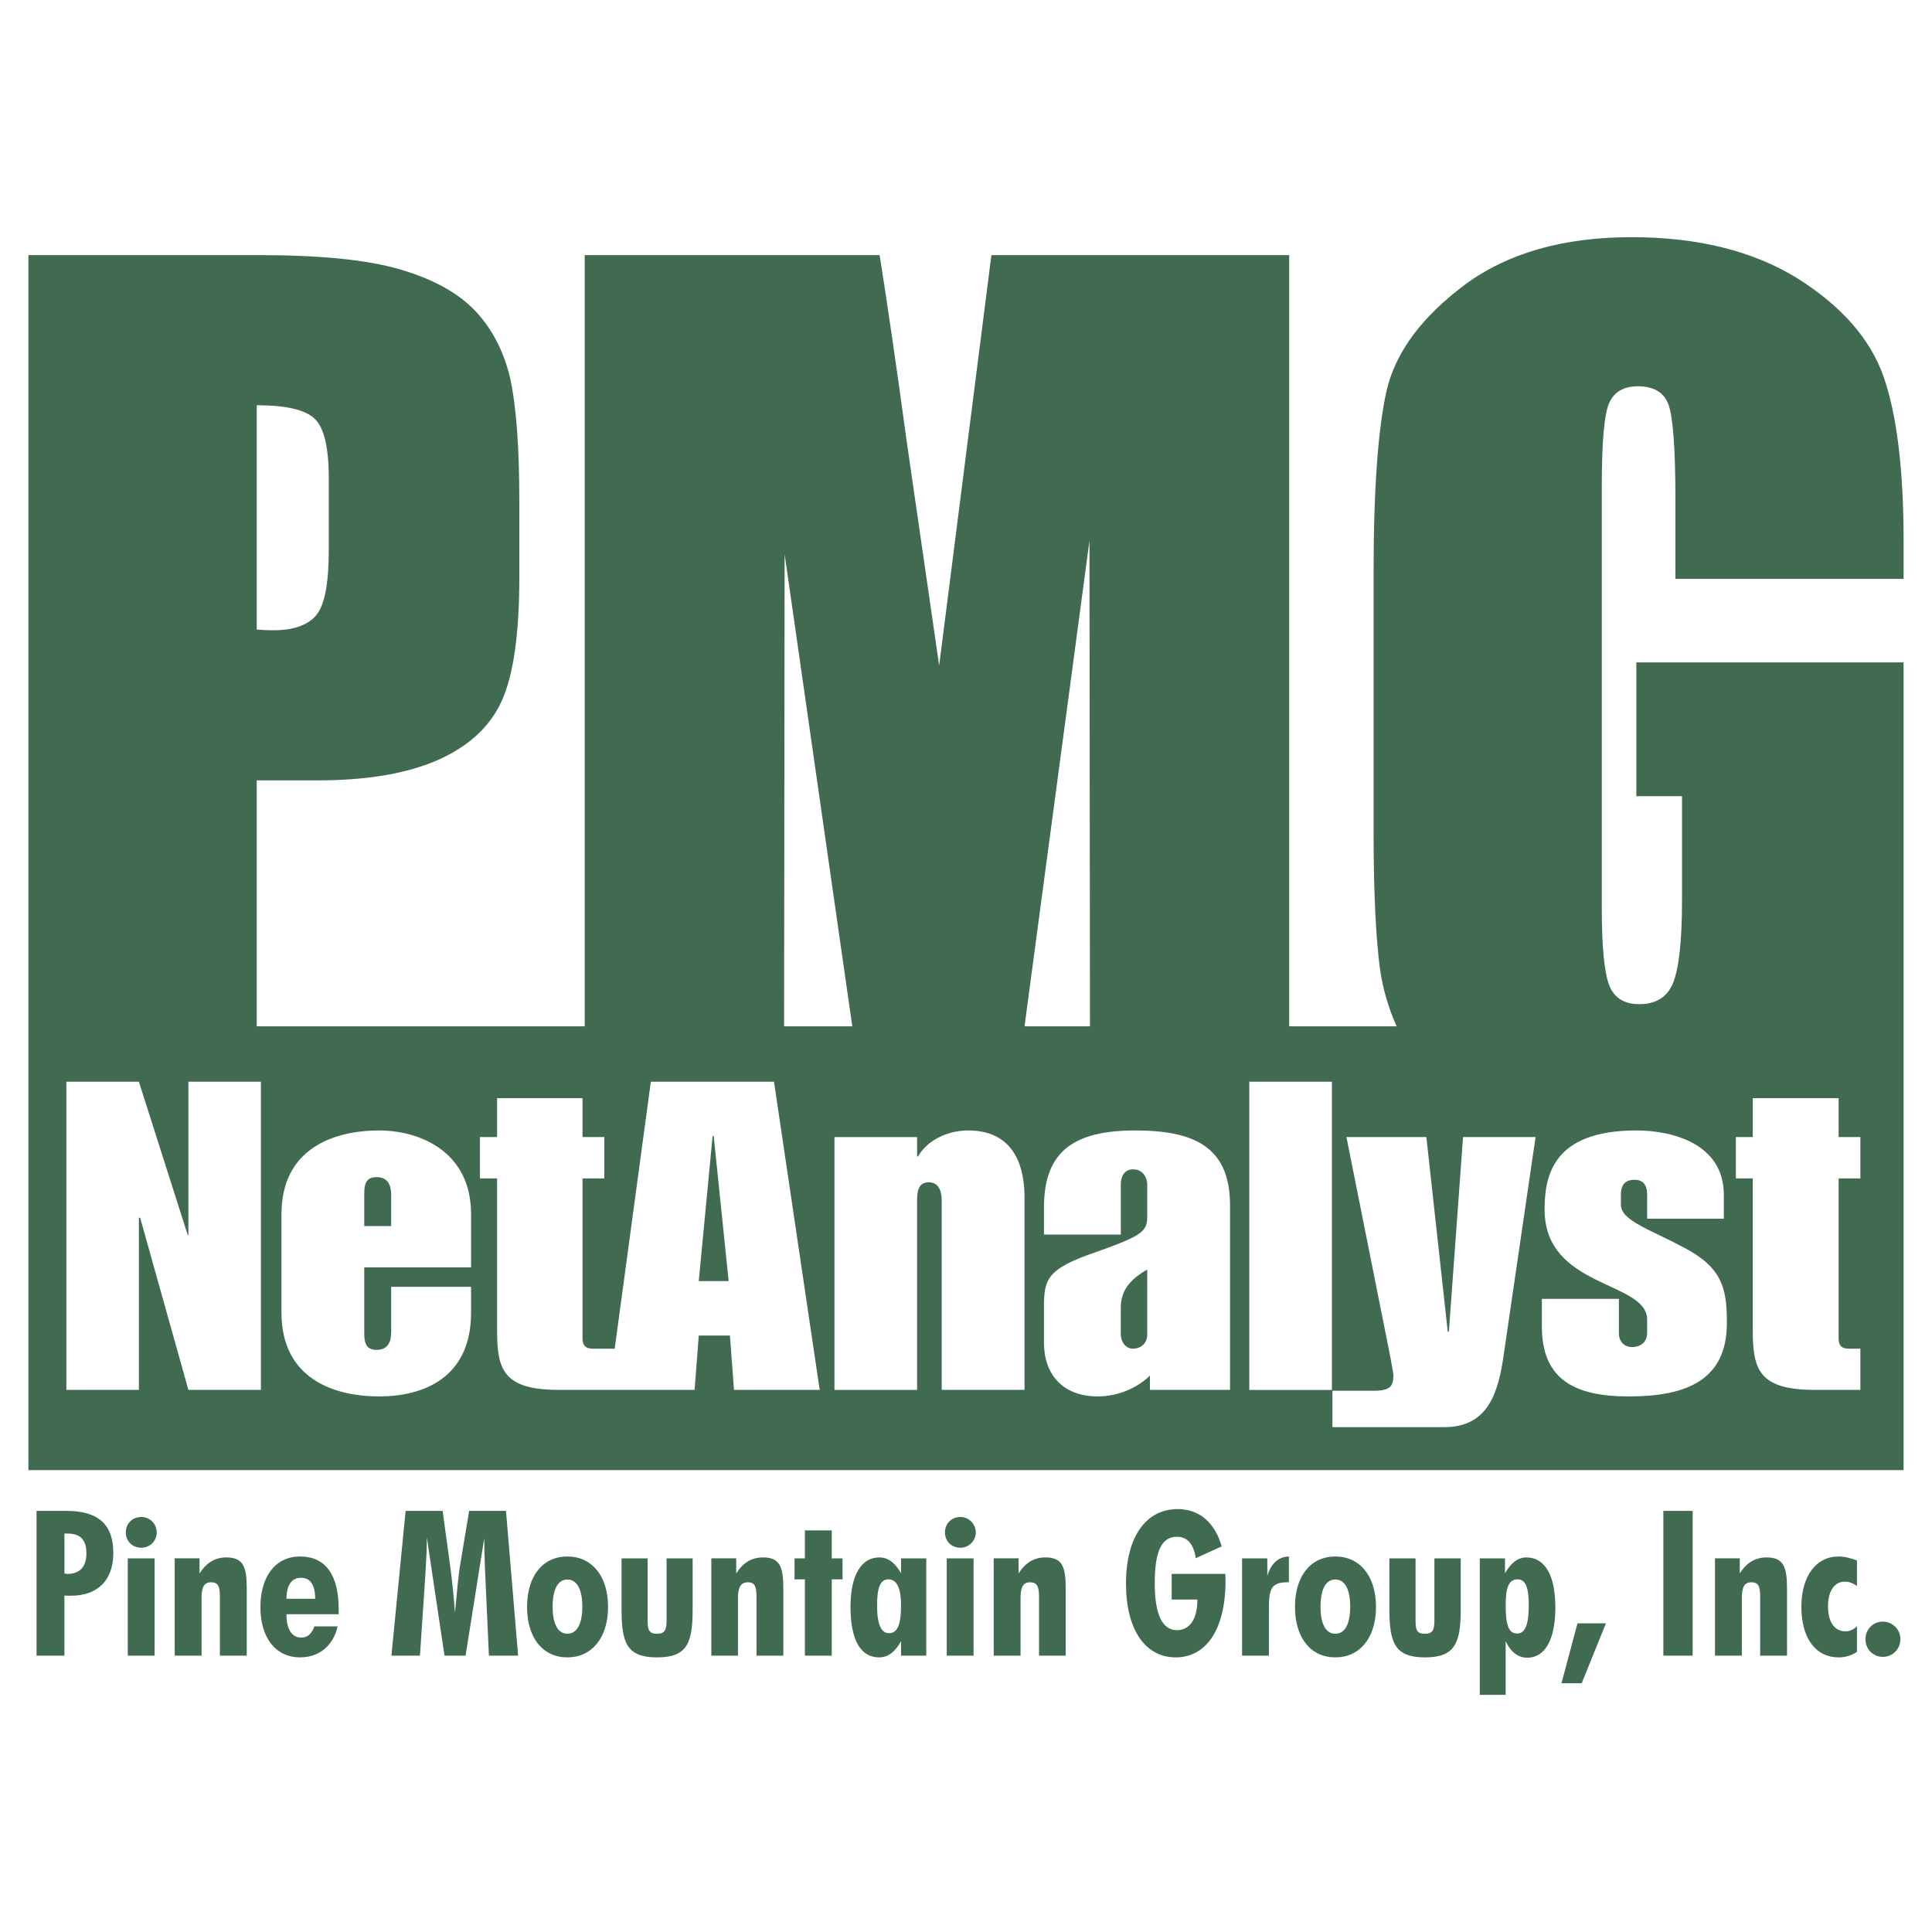
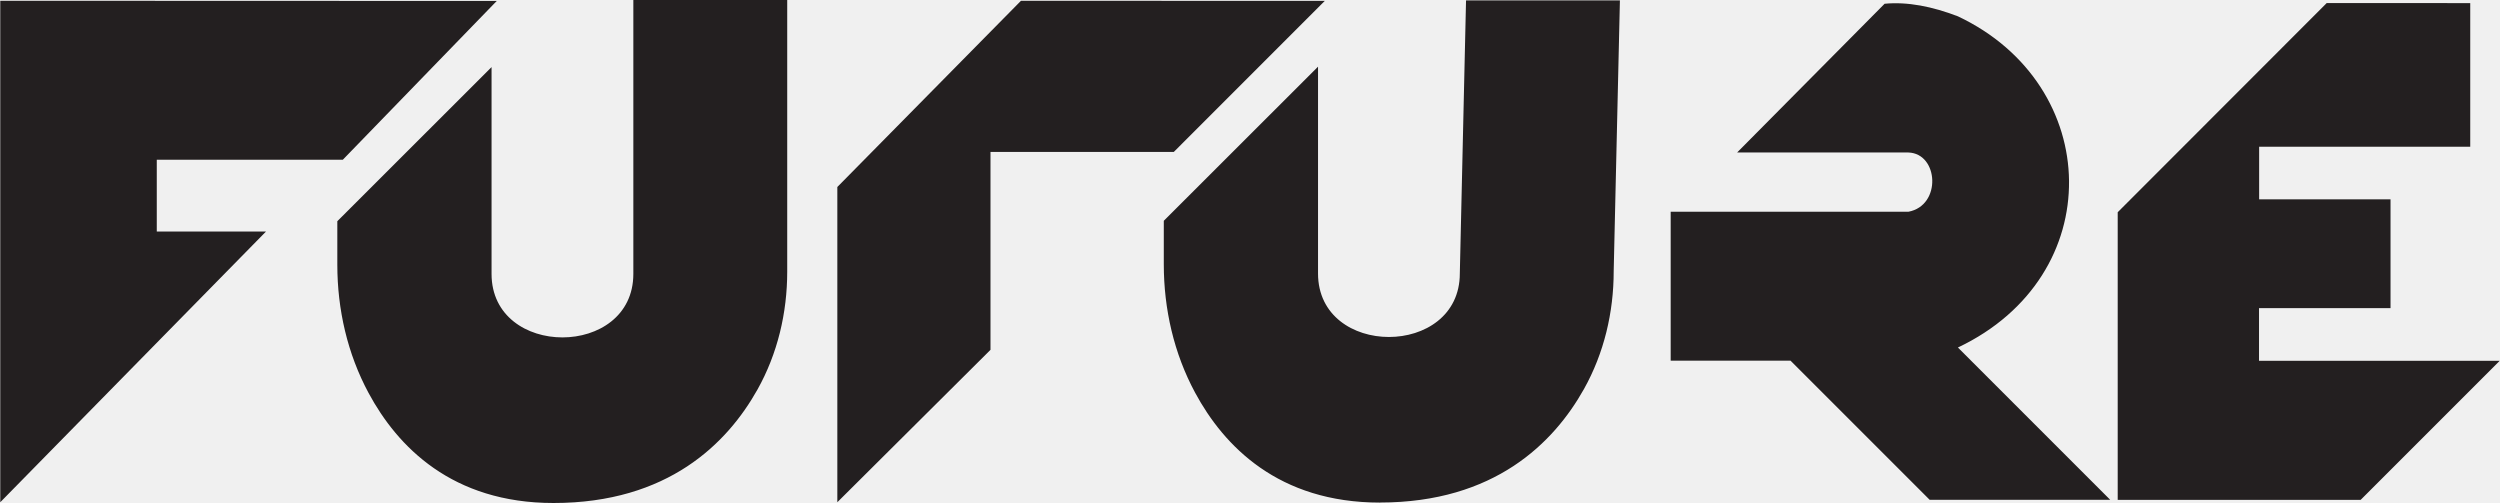
- <svg xmlns="http://www.w3.org/2000/svg" width="2500" height="2500" viewBox="0 0 192.756 192.756">
-   <g fill-rule="evenodd" clip-rule="evenodd">
-     <path fill="#fff" d="M0 0h192.756v192.756H0V0z" />
-     <path d="M111.822 130.492v2.617c0 .738.467 1.449 1.197 1.449 1.006 0 1.438-.754 1.438-1.312v-6.584c-1.703.984-2.635 2.067-2.635 3.83zM71.096 113.352l-1.381 14.462h2.983l-1.491-14.462h-.111zM37.579 117.443c-1.025 0-1.237.637-1.237 1.637v3.244h2.685v-3.107c0-.942-.305-1.774-1.448-1.774z" fill="#416b50" />
-     <path d="M189.922 57.756v-3.787c0-7.184-.688-12.657-2.008-16.427-1.348-3.788-4.227-7.032-8.607-9.787-4.414-2.719-9.922-4.092-16.547-4.092-6.787 0-12.336 1.585-16.598 4.736-4.254 3.17-6.855 6.636-7.787 10.43-.881 3.788-1.33 9.895-1.33 18.25v26.077c0 6.033.238 10.574.645 13.59a21.62 21.62 0 0 0 1.652 5.652h-10.717V25.452H98.912L93.7 66.407l-3.228-22.299c-.975-7.152-1.873-13.37-2.711-18.656H58.336v76.946h-32.72V77.86h6.033c4.974 0 8.997-.685 12.09-2.058 3.067-1.371 5.185-3.338 6.338-5.913 1.143-2.551 1.736-6.626 1.736-12.261v-7.642c0-5.48-.322-9.539-.898-12.166-.593-2.618-1.719-4.864-3.388-6.684-1.687-1.83-4.203-3.254-7.541-4.236-3.322-.992-8.082-1.448-14.225-1.448H2.834v121.222h187.087V66.085h-26.664v13.353h4.559v10.377c0 4.109-.322 6.847-.898 8.263-.576 1.414-1.719 2.107-3.371 2.107-1.475 0-2.48-.609-2.982-1.846-.5-1.264-.754-3.848-.754-7.794v-42.05c0-4.465.254-7.243.754-8.329.502-1.093 1.475-1.626 2.838-1.626 1.635 0 2.652.637 3.084 1.891.432 1.261.67 4.388.67 9.388v7.938h22.765v-.001zM25.617 40.431c2.916 0 4.87.449 5.802 1.371.915.891 1.383 2.855 1.383 5.855v7.236c0 3.262-.399 5.397-1.203 6.429-.807 1.019-2.263 1.559-4.313 1.559-.466 0-1.016-.017-1.669-.067V40.431zM78.282 55.29l6.751 47.108h-6.804l.053-47.108zm-52.25 83.378h-7.236l-4.813-17.172h-.127v17.172H6.622v-30.746h7.234l4.873 15.293h.067v-15.293h7.236v30.746zM47 126.449H36.342v6.584c0 .984.211 1.645 1.237 1.645 1.143 0 1.448-.83 1.448-1.771v-4.523H47v2.574c0 6.566-4.83 8.363-9.167 8.363-4.565 0-9.75-1.797-9.75-8.363v-9.82c0-6.531 5.185-8.352 9.75-8.352 3.965 0 9.167 2.041 9.167 8.352v5.311zm26.231 12.219l-.406-5.422h-3.11l-.416 5.422H55.762c-5.557 0-6.167-2.025-6.167-5.93v-15.166h-1.712v-4.127h1.712v-3.881h8.523v3.881h2.176v4.127h-2.176v15.936c0 .721.286 1.051 1.023 1.051h2.188l3.607-26.637h12.287l4.558 30.746h-8.55zm28.986 0h-8.262v-18.902c0-.779-.211-1.812-1.313-1.812-1.093 0-1.144 1.076-1.144 1.863v18.852h-8.245v-25.223h8.245v1.932h.101c.67-1.254 2.5-2.592 5.017-2.592 3.457 0 5.601 2.107 5.601 6.727v19.155zm6.478-84.716l.053 48.446h-6.531l6.478-48.446zm14.024 84.716h-7.99v-1.422c-1.186 1.166-3.109 2.074-5.191 2.074-3.516 0-5.383-2.195-5.383-5.379v-3.398c0-2.896.197-3.922 5.262-5.65 4.609-1.627 5.041-2.059 5.041-3.533v-3.186c0-.73-.465-1.508-1.396-1.508-.916 0-1.238.738-1.238 1.508v4.998h-7.668v-2.695c0-5.531 2.889-7.691 9.1-7.691 5.838 0 9.465 1.602 9.465 7.463v18.419h-.002zm1.924-30.746h8.242v30.754h-8.242v-30.754zm25.4 27.129c-.533 3.795-1.51 7.336-5.939 7.336h-11.168v-3.633h4.447c1.314-.086 1.637-.459 1.637-1.551 0-.213-.195-1.111-.271-1.637l-4.414-22.121h7.973l2.135 19.42h.111l1.414-19.42h7.236l-3.161 21.606zm23.146-21.606h1.686v-3.881h8.564v3.881h2.172v4.127h-2.172v15.936c0 .721.271 1.051 1.025 1.051h1.146v4.109h-4.543c-5.566 0-6.193-2.025-6.193-5.93v-15.166h-1.686v-4.127h.001zm-9.931-.66c3.482 0 8.729 1.254 8.729 6.432v2.371h-7.652v-2.371c0-1.076-.465-1.508-1.254-1.508-.795 0-1.363.338-1.363 1.508v.973c0 1.584 2.795 2.416 6.371 4.32 3.754 2 4.203 4.059 4.203 7.475 0 5.617-3.881 7.336-9.77 7.336-5.295 0-8.691-1.592-8.691-6.982v-2.752h7.686v3.447c0 .721.445 1.363 1.344 1.363.721 0 1.475-.406 1.475-1.438v-1.297c0-3.889-10.232-3.094-10.232-10.99-.002-3.363.826-7.887 9.154-7.887zM6.428 156.984v-3.982h.305c1.294 0 1.887.627 1.887 1.984 0 1.338-.667 2.041-1.887 2.041-.111 0-.197-.043-.305-.043zm-2.782 8.202h2.781v-5.996c.228.016.465.016.643.016 2.692 0 4.237-1.559 4.237-4.27 0-2.848-1.508-4.195-4.686-4.195H3.646v14.445zM12.747 155.477h2.677v9.709h-2.677v-9.709zm1.347-4.127c.865 0 1.542.688 1.542 1.543 0 .848-.677 1.525-1.542 1.525-.882 0-1.542-.652-1.542-1.525 0-.889.66-1.543 1.542-1.543zM21.94 159.324c0-1.018-.145-1.459-.882-1.459-.72 0-.948.518-.948 1.576v5.744h-2.678v-9.709h2.474v1.508c.703-1.094 1.568-1.6 2.678-1.6 1.746 0 2.034 1.016 2.034 3.186v6.615H21.94v-5.861zM31.455 159.512h-2.873c0-1.357.517-2.096 1.438-2.096.952 0 1.399.688 1.435 2.096zm-2.872 1.541h5.209v-.467c0-3.475-1.313-5.295-3.861-5.295-2.39 0-3.949 1.924-3.949 5.041 0 3.16 1.592 5.025 3.949 5.025 1.904 0 3.318-1.154 3.751-3.094h-2.32c-.248.736-.677 1.119-1.288 1.119-.951 0-1.491-.822-1.491-2.264v-.065zM40.468 150.74h3.693l.754 5.506c.204 1.553.365 3.078.476 4.652.211-2.328.372-3.871.5-4.652l.915-5.506h3.677l1.21 14.445H48.78l-.305-6.709c-.05-1.332-.161-3-.161-5.016l-1.864 11.725h-2.102l-1.763-11.801c0 1.822-.144 3.525-.238 5.125l-.449 6.676h-2.846l1.416-14.445zM56.61 163c-.915 0-1.475-.922-1.475-2.701 0-1.789.56-2.711 1.475-2.711s1.488.922 1.488 2.711c0 1.779-.573 2.701-1.488 2.701zm4.056-2.686c0-3.1-1.633-5.023-4.056-5.023-2.44 0-4.025 1.924-4.025 5.023 0 3.119 1.585 5.043 4.025 5.043 2.403 0 4.056-1.908 4.056-5.043zM69.105 160.51c0 3.389-.516 4.848-3.542 4.848-3.05 0-3.55-1.459-3.55-4.848v-5.033h2.601v6.227c0 .926.161 1.297.932 1.297.754 0 .958-.371.958-1.297v-6.227h2.601v5.033zM75.477 159.324c0-1.018-.161-1.459-.855-1.459-.737 0-.992.518-.992 1.576v5.744h-2.661v-9.709h2.483v1.508c.694-1.094 1.559-1.6 2.678-1.6 1.736 0 2.024 1.016 2.024 3.186v6.615h-2.677v-5.861zM80.306 157.57h-1.035v-2.093h1.035v-2.788h2.678v2.788h1.076v2.093h-1.076v7.616h-2.678v-7.616zM89.896 160.178c0 1.883-.339 2.764-1.203 2.764-.788 0-1.187-.898-1.187-2.746 0-1.76.305-2.625 1.119-2.625.855-.001 1.271.865 1.271 2.607zm2.517 5.008v-9.709h-2.517v1.49c-.61-1.076-1.297-1.582-2.169-1.582-1.779 0-2.872 1.727-2.872 4.947 0 3.328 1.035 5.025 2.849 5.025.896 0 1.616-.551 2.192-1.619v1.447h2.517v.001zM94.455 155.477h2.678v9.709h-2.678v-9.709zm1.363-4.127c.831 0 1.535.688 1.535 1.543 0 .848-.704 1.525-1.535 1.525-.881 0-1.542-.652-1.542-1.525.001-.889.661-1.543 1.542-1.543zM103.664 159.324c0-1.018-.178-1.459-.898-1.459-.711 0-.947.518-.947 1.576v5.744h-2.678v-9.709h2.482v1.508c.693-1.094 1.559-1.6 2.676-1.6 1.756 0 2.027 1.016 2.027 3.186v6.615h-2.662v-5.861zM122.254 157.027c0 .221.016.467.016.67 0 4.932-1.957 7.66-4.973 7.66-3 0-4.957-2.713-4.957-7.371 0-4.695 2.023-7.424 5.15-7.424 2.119 0 3.703 1.289 4.398 3.721l-2.584 1.176c-.213-1.432-.865-2.135-1.881-2.135-1.586 0-2.213 1.543-2.213 4.662 0 3.107.771 4.658 2.213 4.658 1.254 0 2.041-1.076 2.041-3.059h-2.566v-2.559h5.356v.001zM123.922 155.477h2.518v1.738c.389-1.246 1.109-1.891 2.152-1.924v2.574h-.178c-1.68 0-1.814.797-1.814 2.756v4.564h-2.678v-9.708zM133.225 163c-.924 0-1.475-.922-1.475-2.701 0-1.789.551-2.711 1.475-2.711.932 0 1.484.922 1.484 2.711 0 1.779-.553 2.701-1.484 2.701zm4.058-2.686c0-3.1-1.637-5.023-4.059-5.023-2.432 0-4.023 1.924-4.023 5.023 0 3.119 1.592 5.043 4.023 5.043 2.422 0 4.059-1.908 4.059-5.043zM145.738 160.51c0 3.389-.543 4.848-3.559 4.848-3.033 0-3.559-1.459-3.559-4.848v-5.033h2.609v6.227c0 .926.162 1.297.916 1.297.787 0 .965-.371.965-1.297v-6.227h2.627v5.033h.001zM151.406 157.57c.814 0 1.119.832 1.119 2.574 0 1.898-.348 2.832-1.152 2.832-.881 0-1.152-.916-1.152-2.799 0-1.775.304-2.607 1.185-2.607zm-3.769 11.524h2.584v-5.355c.492 1.086 1.246 1.652 2.16 1.652 1.721 0 2.797-1.73 2.797-5.008 0-3.254-1.061-4.998-2.891-4.998-.82 0-1.523.506-2.135 1.582v-1.49h-2.516v13.617h.001zM157.387 161.959h2.838l-2.422 5.982h-2.016l1.6-5.982zM165.953 150.74h2.922v14.446h-2.922V150.74zM175.613 159.324c0-1.018-.162-1.459-.865-1.459-.738 0-.965.518-.965 1.576v5.744h-2.678v-9.709h2.473v1.508c.688-1.094 1.568-1.6 2.678-1.6 1.746 0 2.035 1.016 2.035 3.186v6.615h-2.678v-5.861zM184.049 157.799c-.988 0-1.668.908-1.668 2.449 0 1.627.662 2.508 1.762 2.508.408 0 .789-.17 1.127-.51v2.561a3.26 3.26 0 0 1-1.848.551c-2.225 0-3.699-1.865-3.699-5.043 0-3.117 1.508-5.023 3.699-5.023.627 0 1.238.162 1.848.398v2.541c-.432-.297-.805-.432-1.221-.432zM187.854 165.307c-.965 0-1.736-.754-1.736-1.764 0-1.016.787-1.754 1.736-1.754a1.74 1.74 0 0 1 1.746 1.754c0 1.01-.797 1.764-1.746 1.764z" fill="#416b50" />
+ <svg xmlns="http://www.w3.org/2000/svg" viewBox="0 0 417.95 84.11" width="2500" height="503">
+   <g fill="#231f20">
+     <path d="M83.02.16L57.28 26.71H26.17v12.01h18.26L0 83.98V.13zM170.68.13l-30.71 31.14v52.71l25.61-25.48V25.41h30.65L221.48.15zM92.51 84.11c19.15 0 29.06-9.98 34.1-18.96 3.37-6.01 4.98-12.84 4.98-19.72V0h-25.73v45.8c0 14.16-23.71 14.16-23.71 0V11.22L56.36 36.99v7.28c0 7.47 1.69 14.88 5.23 21.45 4.83 8.96 13.94 18.39 30.92 18.39zM230.71 84.03c19.15 0 29.06-9.98 34.1-18.96 3.37-6.01 4.98-12.84 4.98-19.72L270.83.07H245.1l-1.04 45.66c0 14.16-23.71 14.16-23.71 0V11.15l-25.79 25.77v7.28c0 7.47 1.69 14.88 5.23 21.45 4.83 8.96 13.94 18.39 30.92 18.39zM315.09.63L290.43 25.5h28.63c5.07.15 5.6 8.88 0 9.91h-39.74v24.9h20.04l23.26 23.26h30.19l-25.46-25.46c25.23-11.97 24.32-43.88 0-55.38-4.28-1.64-8.4-2.47-12.28-2.1zM389.02.51l-34.95 34.98v48.1h40.62l23.26-23.26H377.7v-8.81h21.99V33.33h-21.97v-8.79h35.3V.52z" />
  </g>
</svg>
